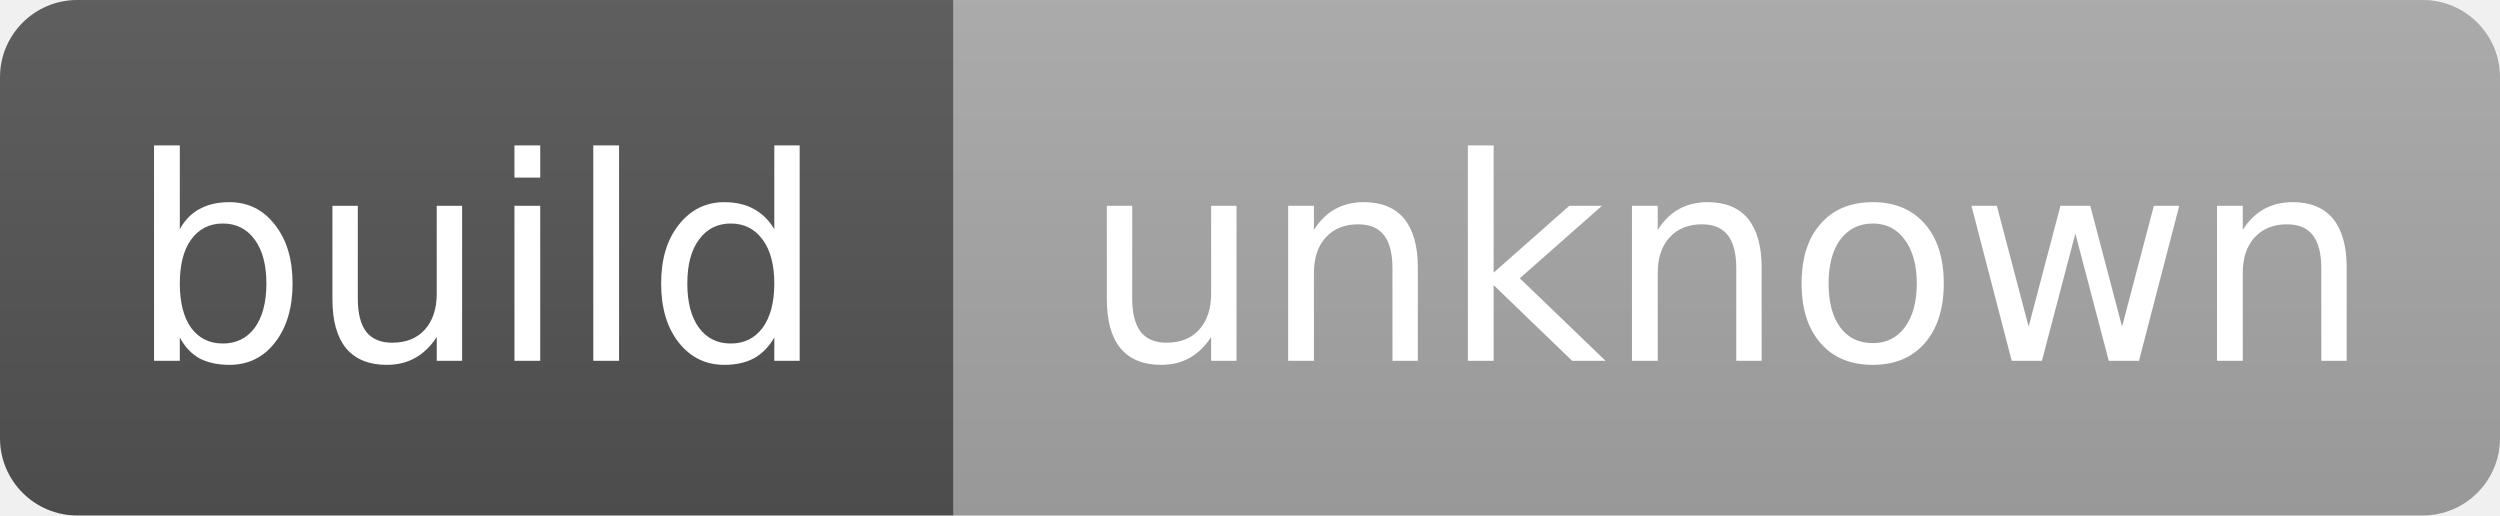
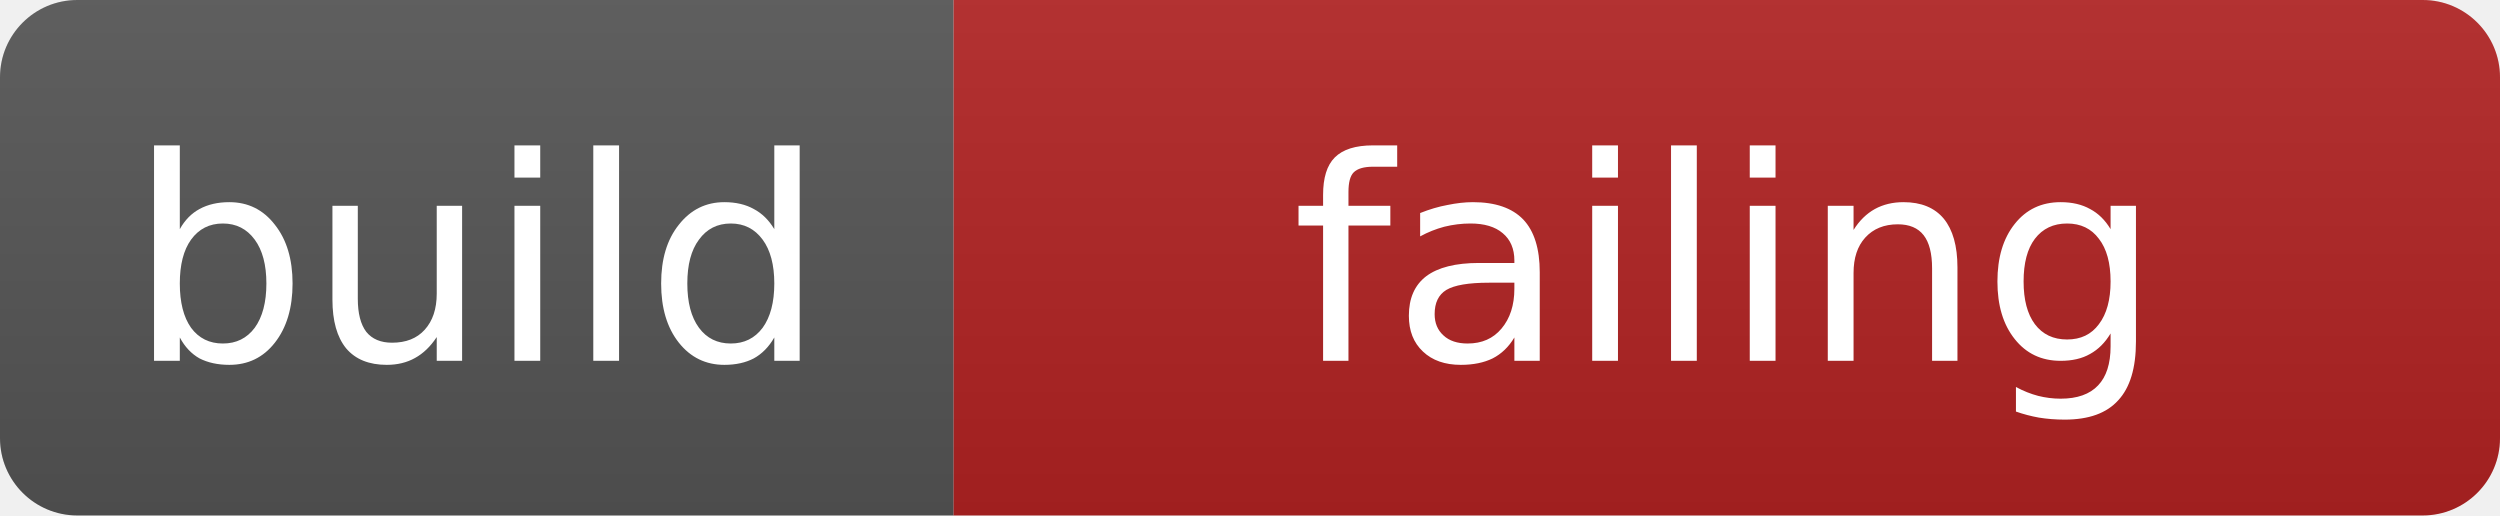
<svg xmlns="http://www.w3.org/2000/svg" width="97.0" height="20">
  <linearGradient id="b" x2="0" y2="100%">
    <stop offset="0" stop-color="#bbb" stop-opacity=".1" />
    <stop offset="1" stop-opacity=".1" />
  </linearGradient>
  <clipPath id="a">
    <rect width="97.0" height="20" rx="3" fill="#fff" />
  </clipPath>
  <g clip-path="url(#a)">
    <path fill="#555" d="M0 0 h37.0 v20 H0 z" />
-     <path fill="darkgray" d="M37.0 0 h60 v20 H37.0 z" />
+     <path fill="firebrick" d="M37.0 0 h60 v20 H37.0 z" />
    <path fill="url(#b)" d="M0 0 h97.0 v20 H0 z" />
  </g>
  <text font-size="11" fill="#fff" font-family="DejaVu Sans,Verdana,Geneva,sans-serif" text-anchor="middle" x="18.5" y="14">build</text>
-   <text font-size="11" fill="#fff" font-family="DejaVu Sans,Verdana,Geneva,sans-serif" text-anchor="middle" x="67.0" y="14">unknown</text>
+   <text font-size="11" fill="#fff" font-family="DejaVu Sans,Verdana,Geneva,sans-serif" text-anchor="middle" x="67.0" y="14">failing</text>
</svg>
